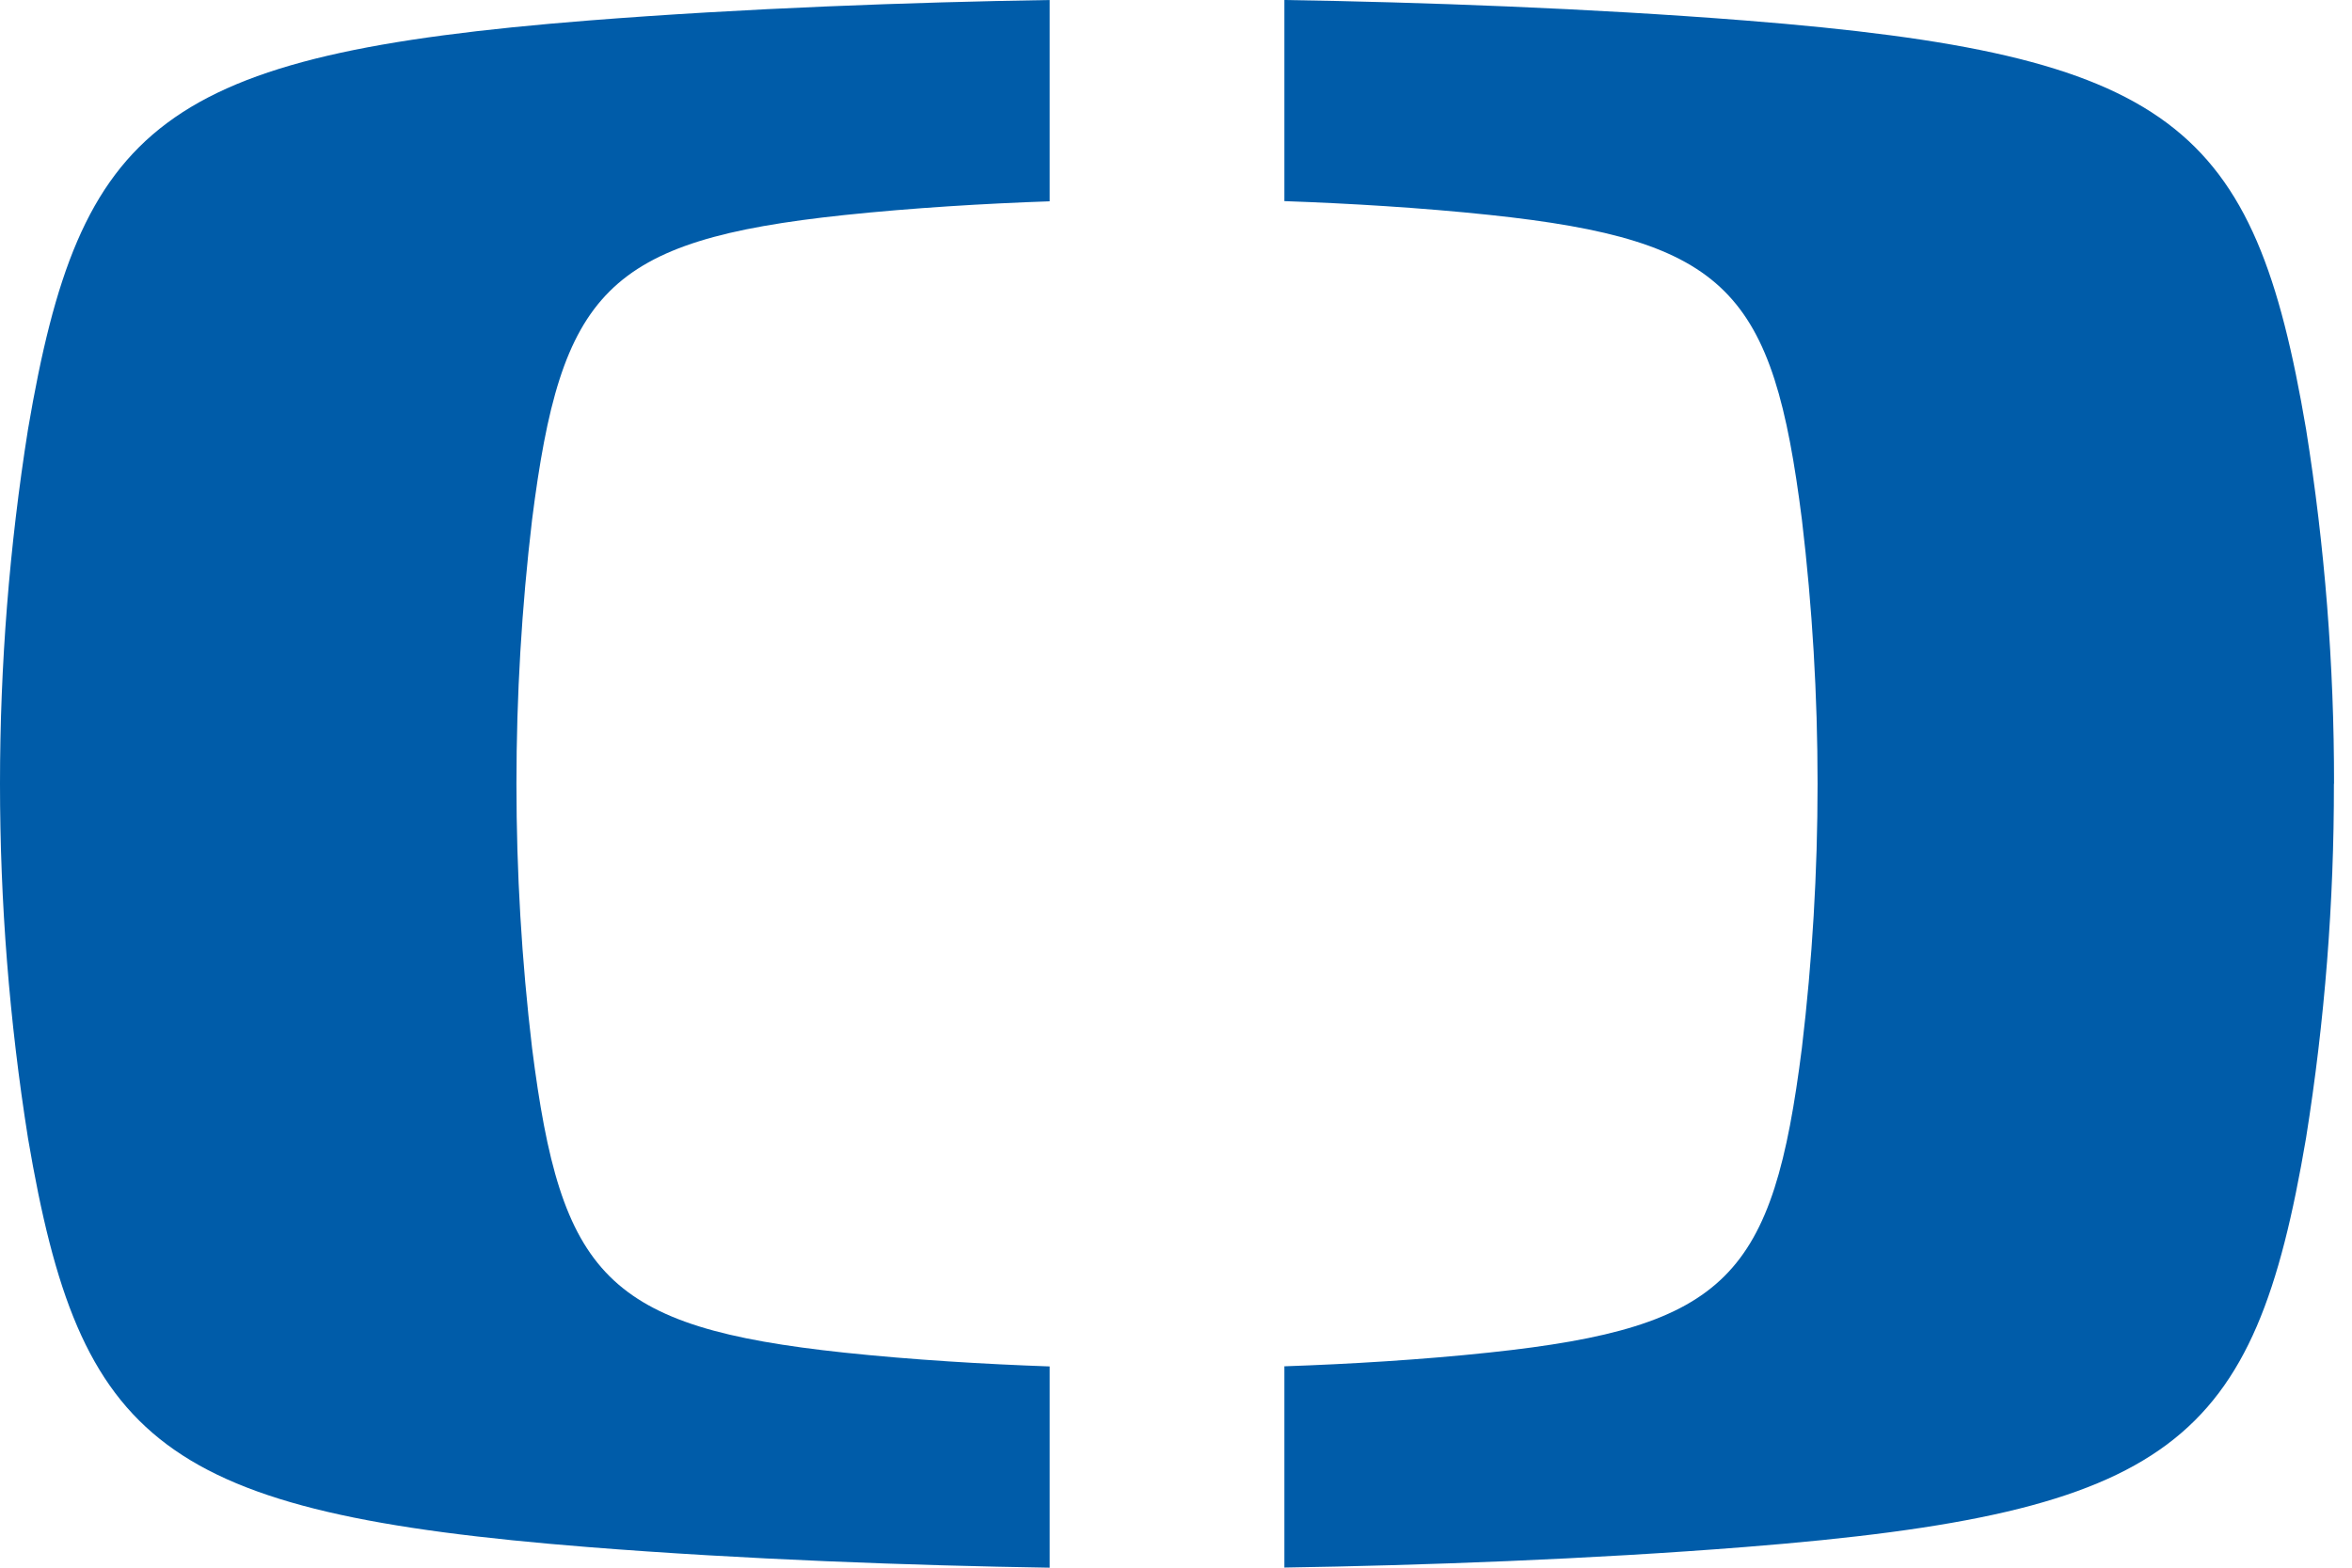
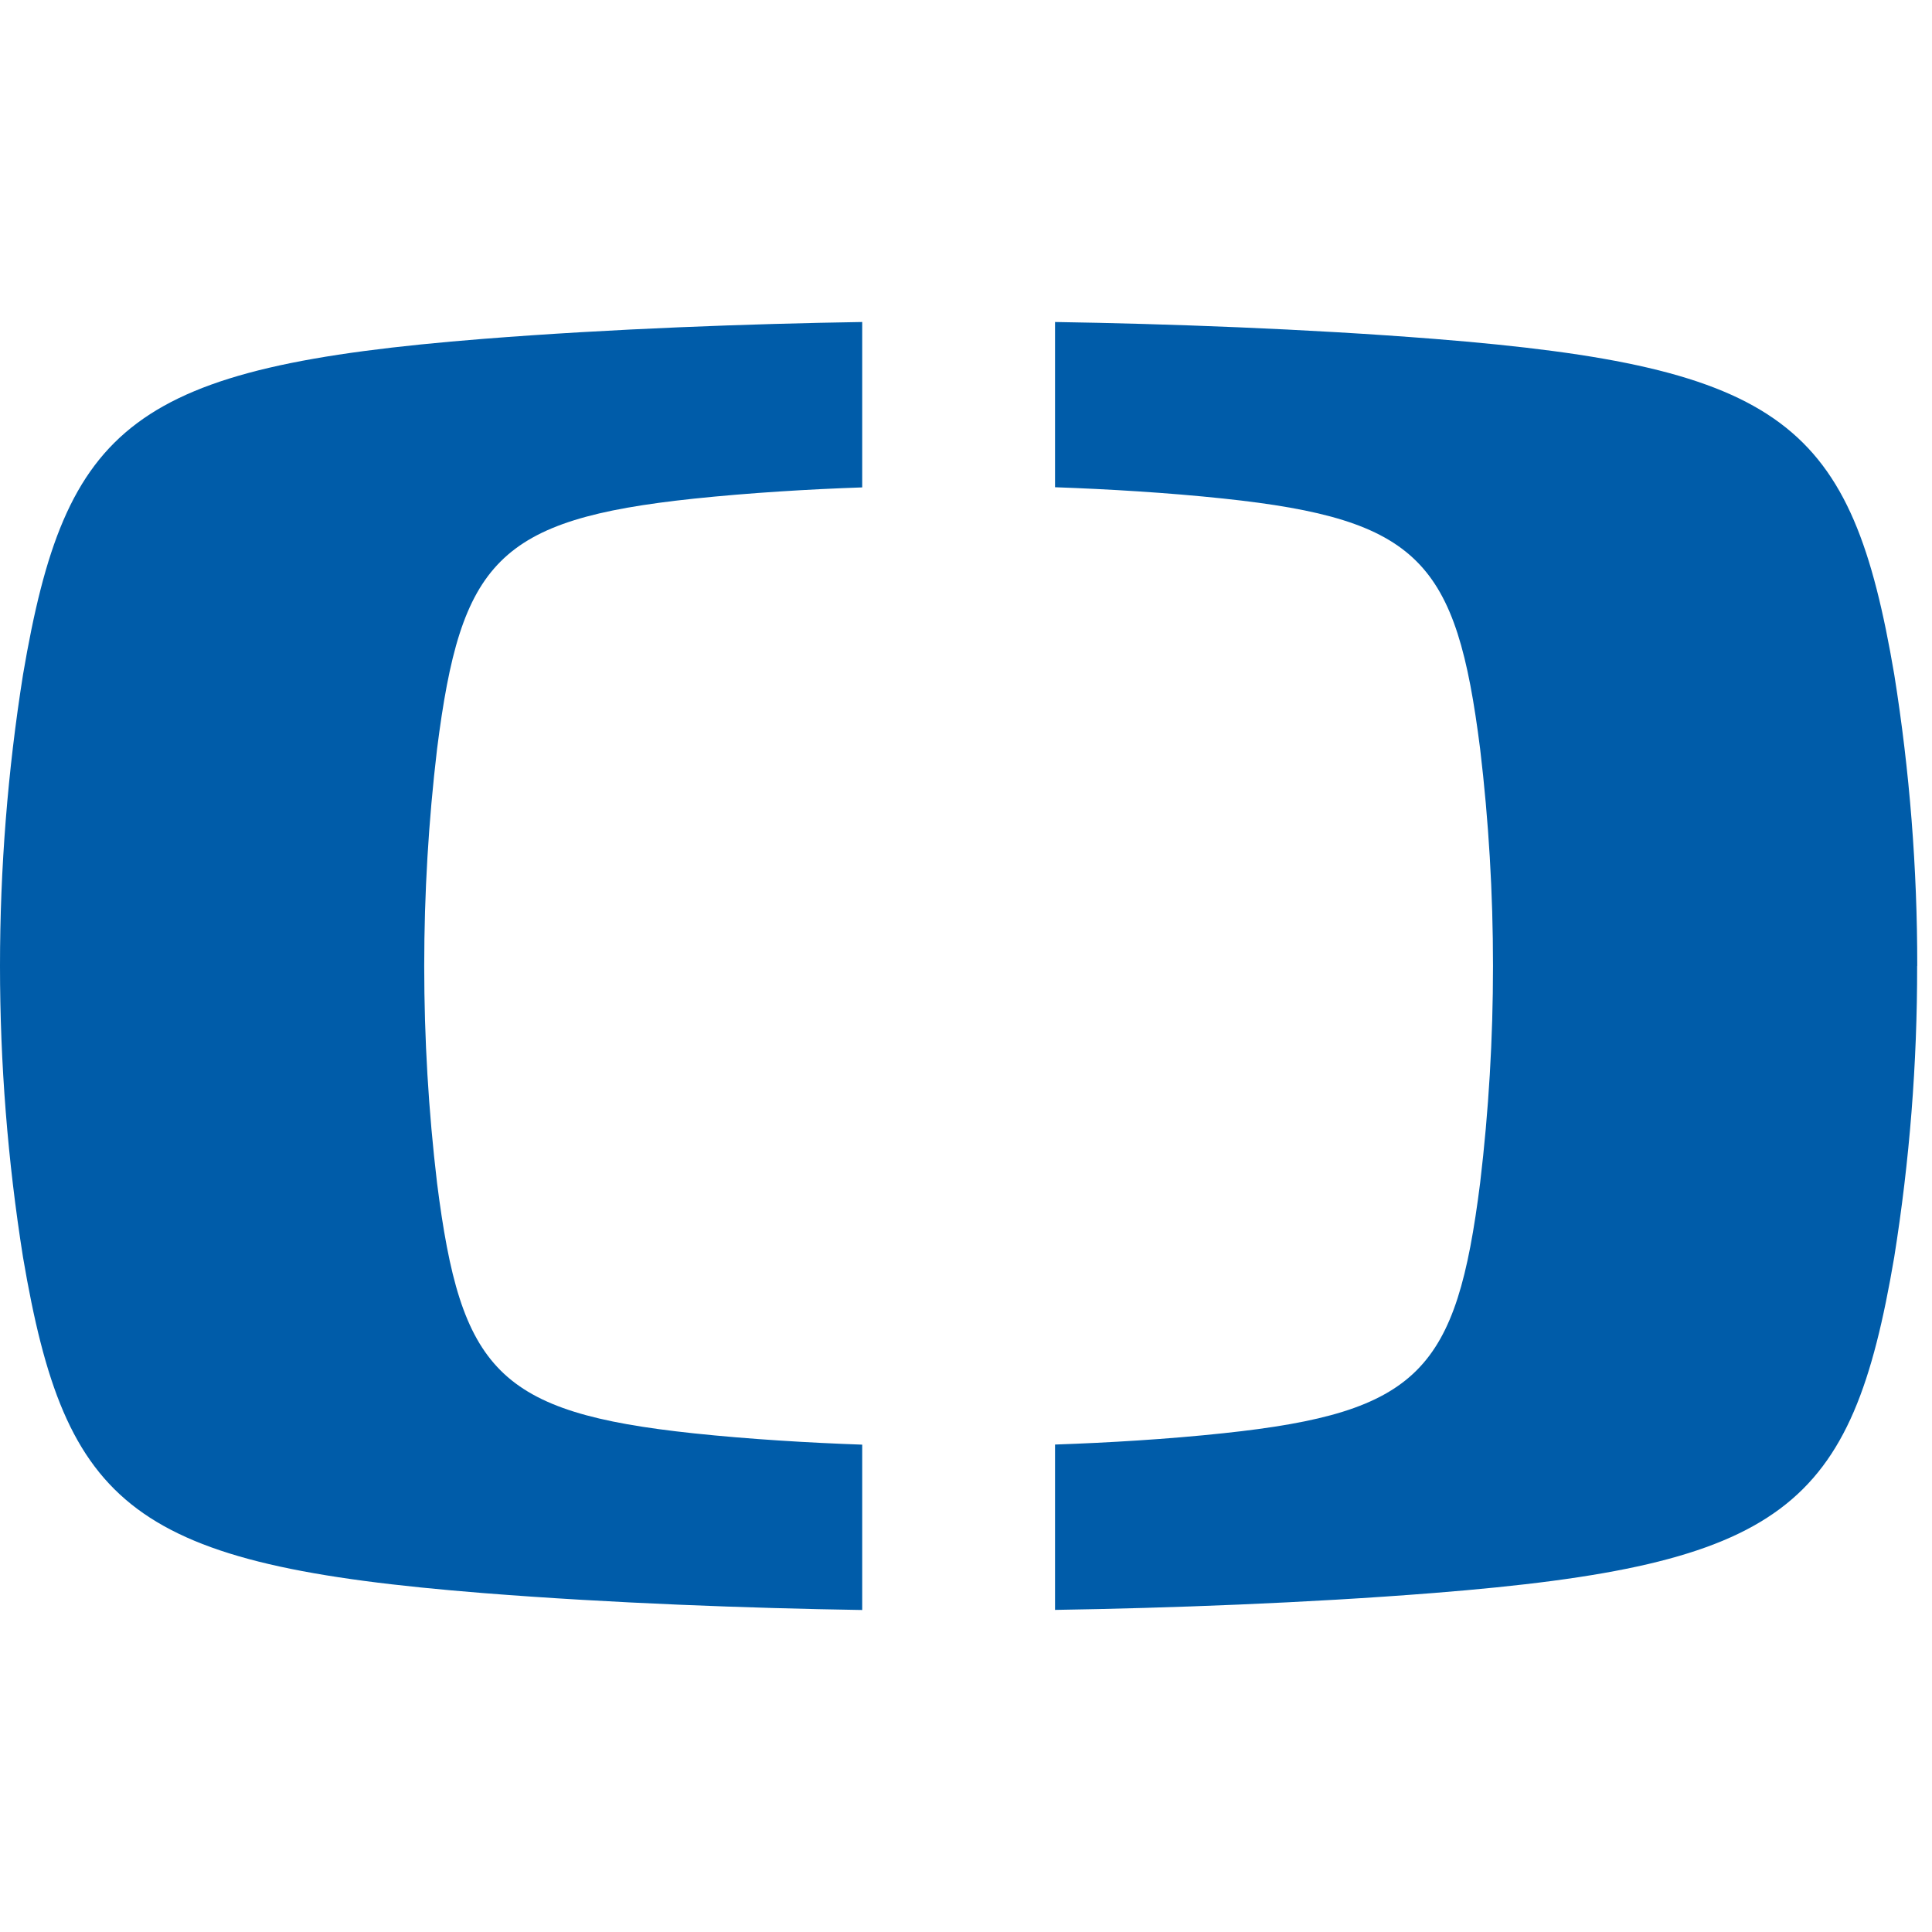
- <svg xmlns="http://www.w3.org/2000/svg" viewBox="0 0 36 24" width="36" height="24">
+ <svg xmlns="http://www.w3.org/2000/svg" viewBox="0 0 36 36" width="36" height="36">
  <defs>
    <path id="ct-symbol" d="M9.008,0.314 C2.448,0.835 1.224,1.893 0.429,6.57 C-0.143,10.167 -0.143,13.83 0.429,17.428 C1.224,22.106 2.448,23.163 9.008,23.685 C11.392,23.874 13.973,23.967 16.066,24 L16.066,20.919 C15.073,20.884 13.965,20.818 12.926,20.708 C9.269,20.319 8.586,19.531 8.144,16.045 C7.825,13.358 7.825,10.644 8.144,7.957 C8.586,4.467 9.269,3.68 12.926,3.292 C13.965,3.183 15.073,3.116 16.066,3.082 L16.066,0 C13.972,0.033 11.391,0.126 9.008,0.314 Z M35.725,12 C35.727,10.182 35.584,8.366 35.297,6.571 C34.502,1.893 33.278,0.835 26.717,0.314 C24.332,0.126 21.752,0.033 19.659,0 L19.659,3.079 C20.651,3.114 21.759,3.18 22.797,3.29 C26.455,3.678 27.138,4.465 27.58,7.954 C27.9,10.641 27.9,13.356 27.58,16.043 C27.138,19.53 26.455,20.318 22.797,20.706 C21.759,20.817 20.651,20.883 19.659,20.917 L19.659,23.998 C21.753,23.965 24.332,23.872 26.716,23.683 C33.277,23.162 34.501,22.104 35.296,17.426 C35.583,15.63 35.726,13.815 35.723,11.997 Z" />
  </defs>
-   <use href="#ct-symbol" fill="#005CA9" />
+   <g transform="translate(0, 6)">
+     <use href="#ct-symbol" fill="#005CA9" />
+   </g>
</svg>
